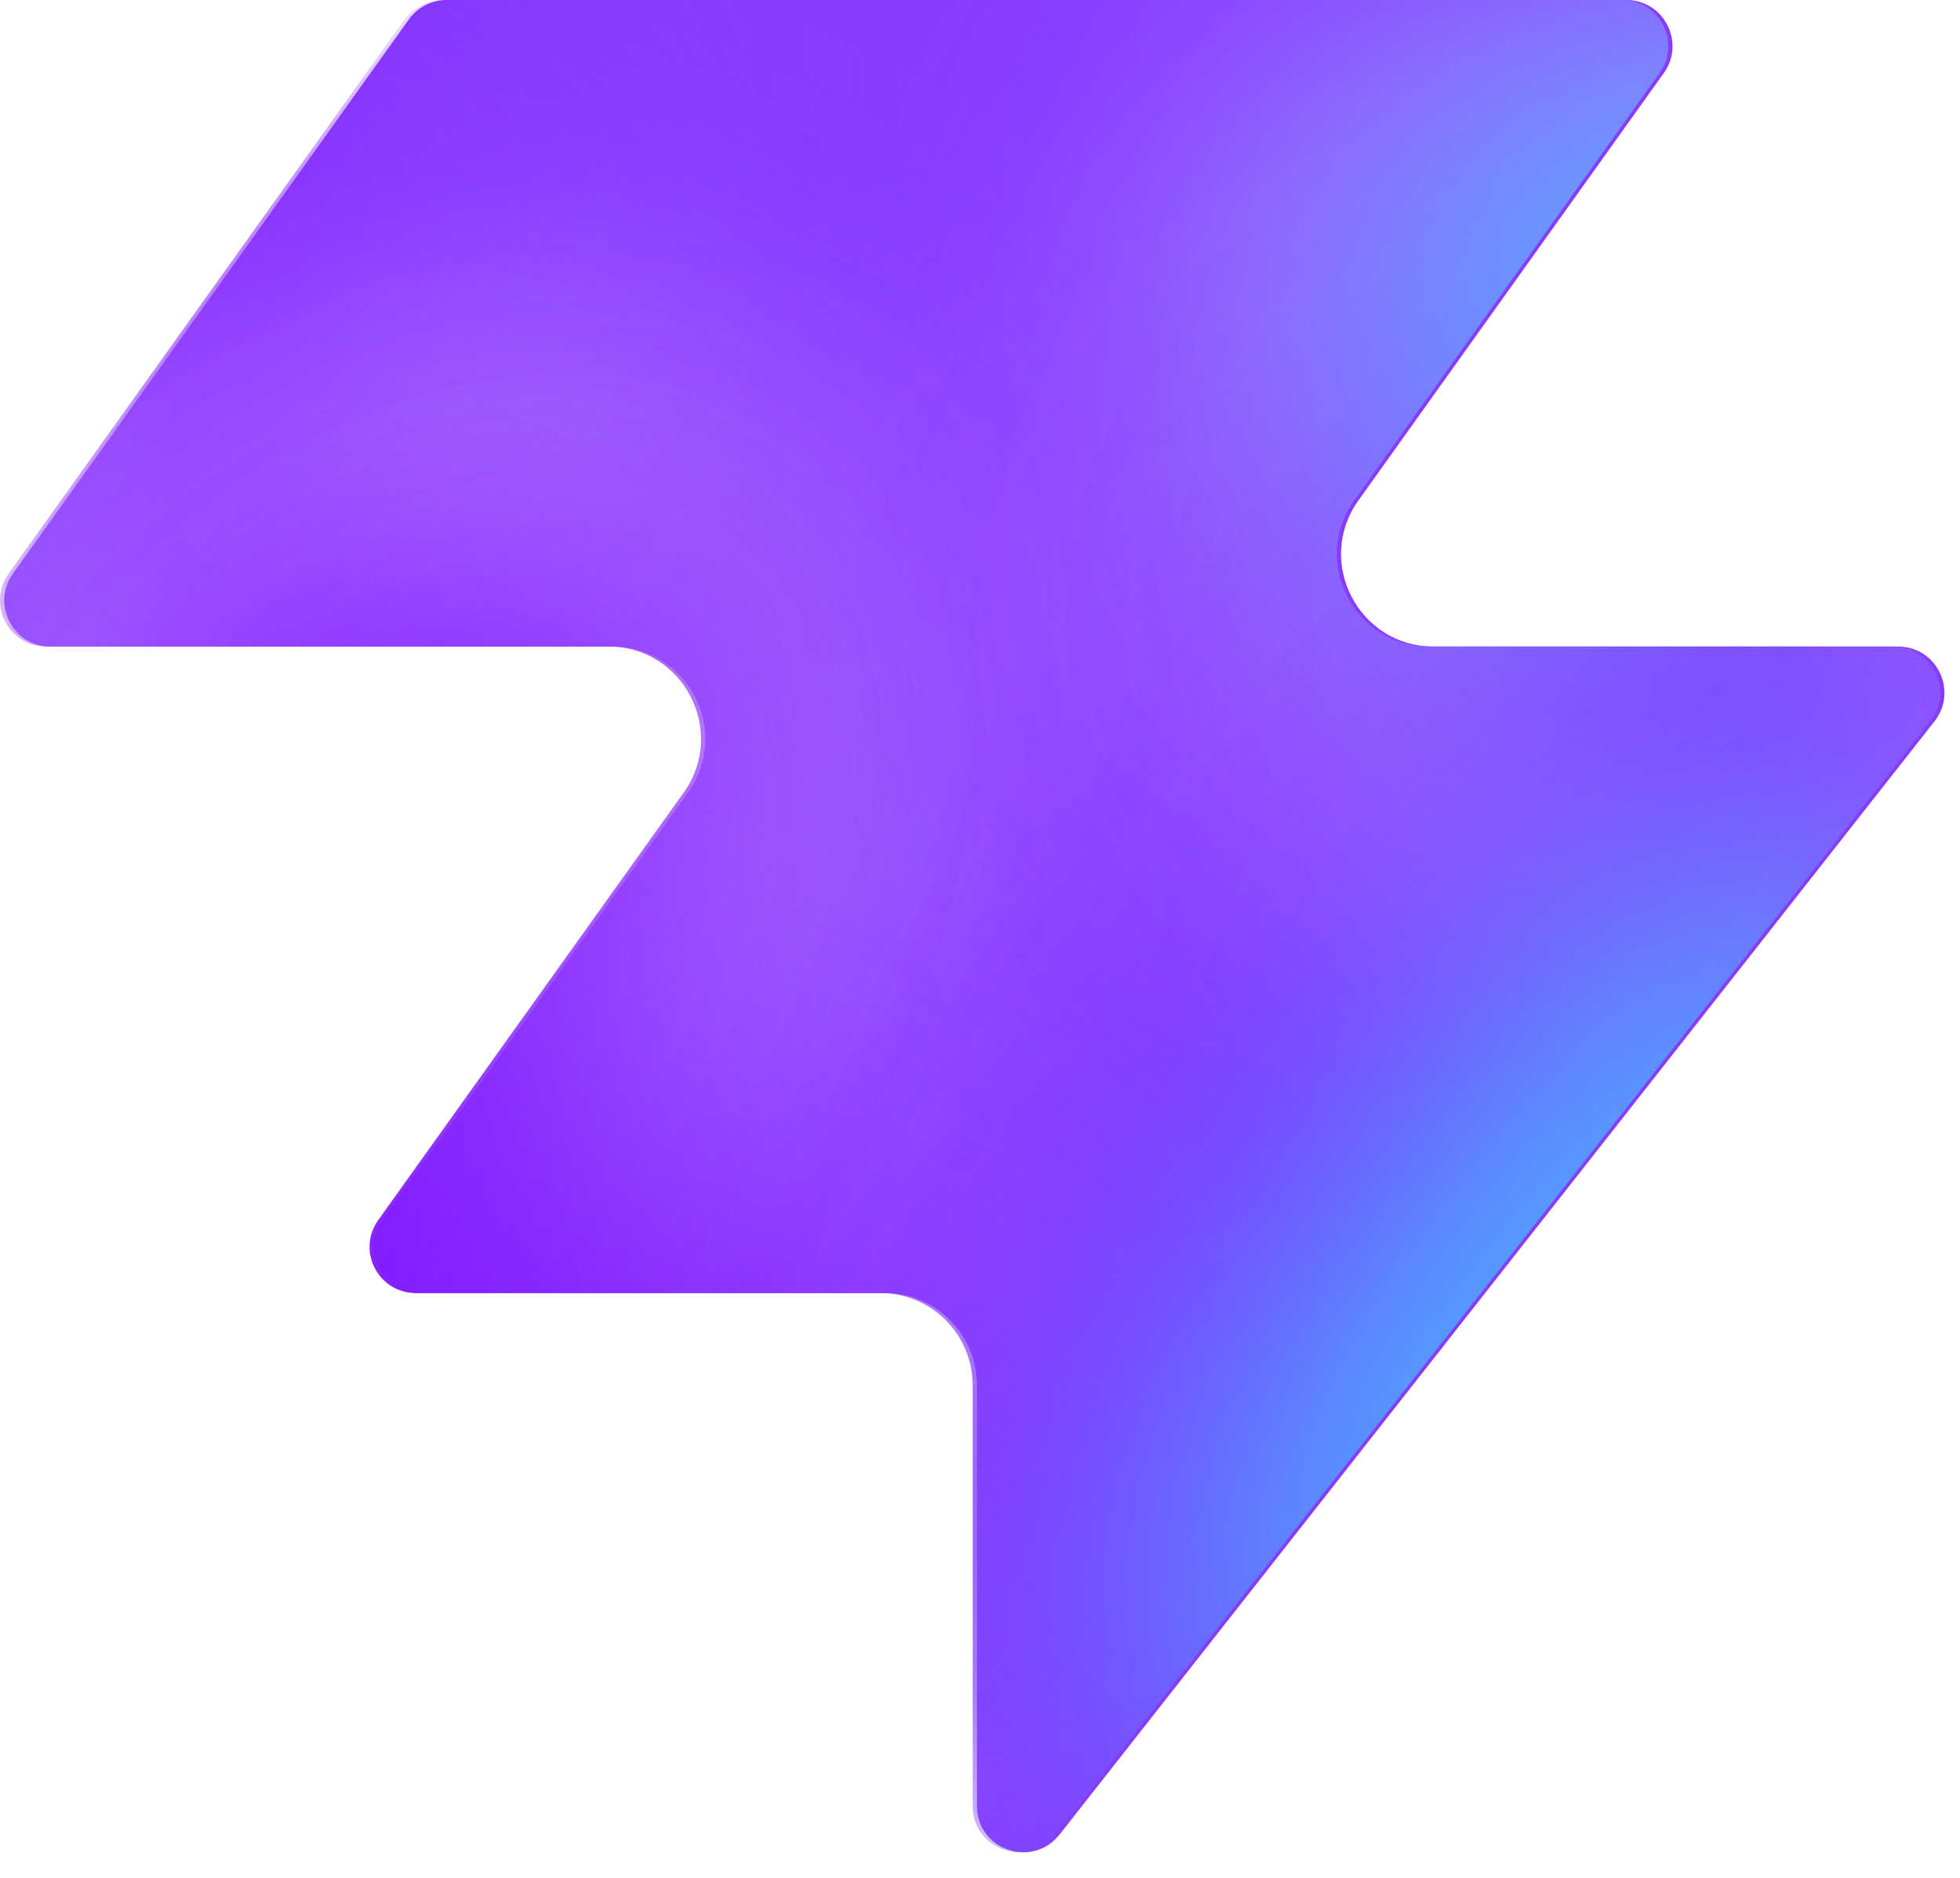
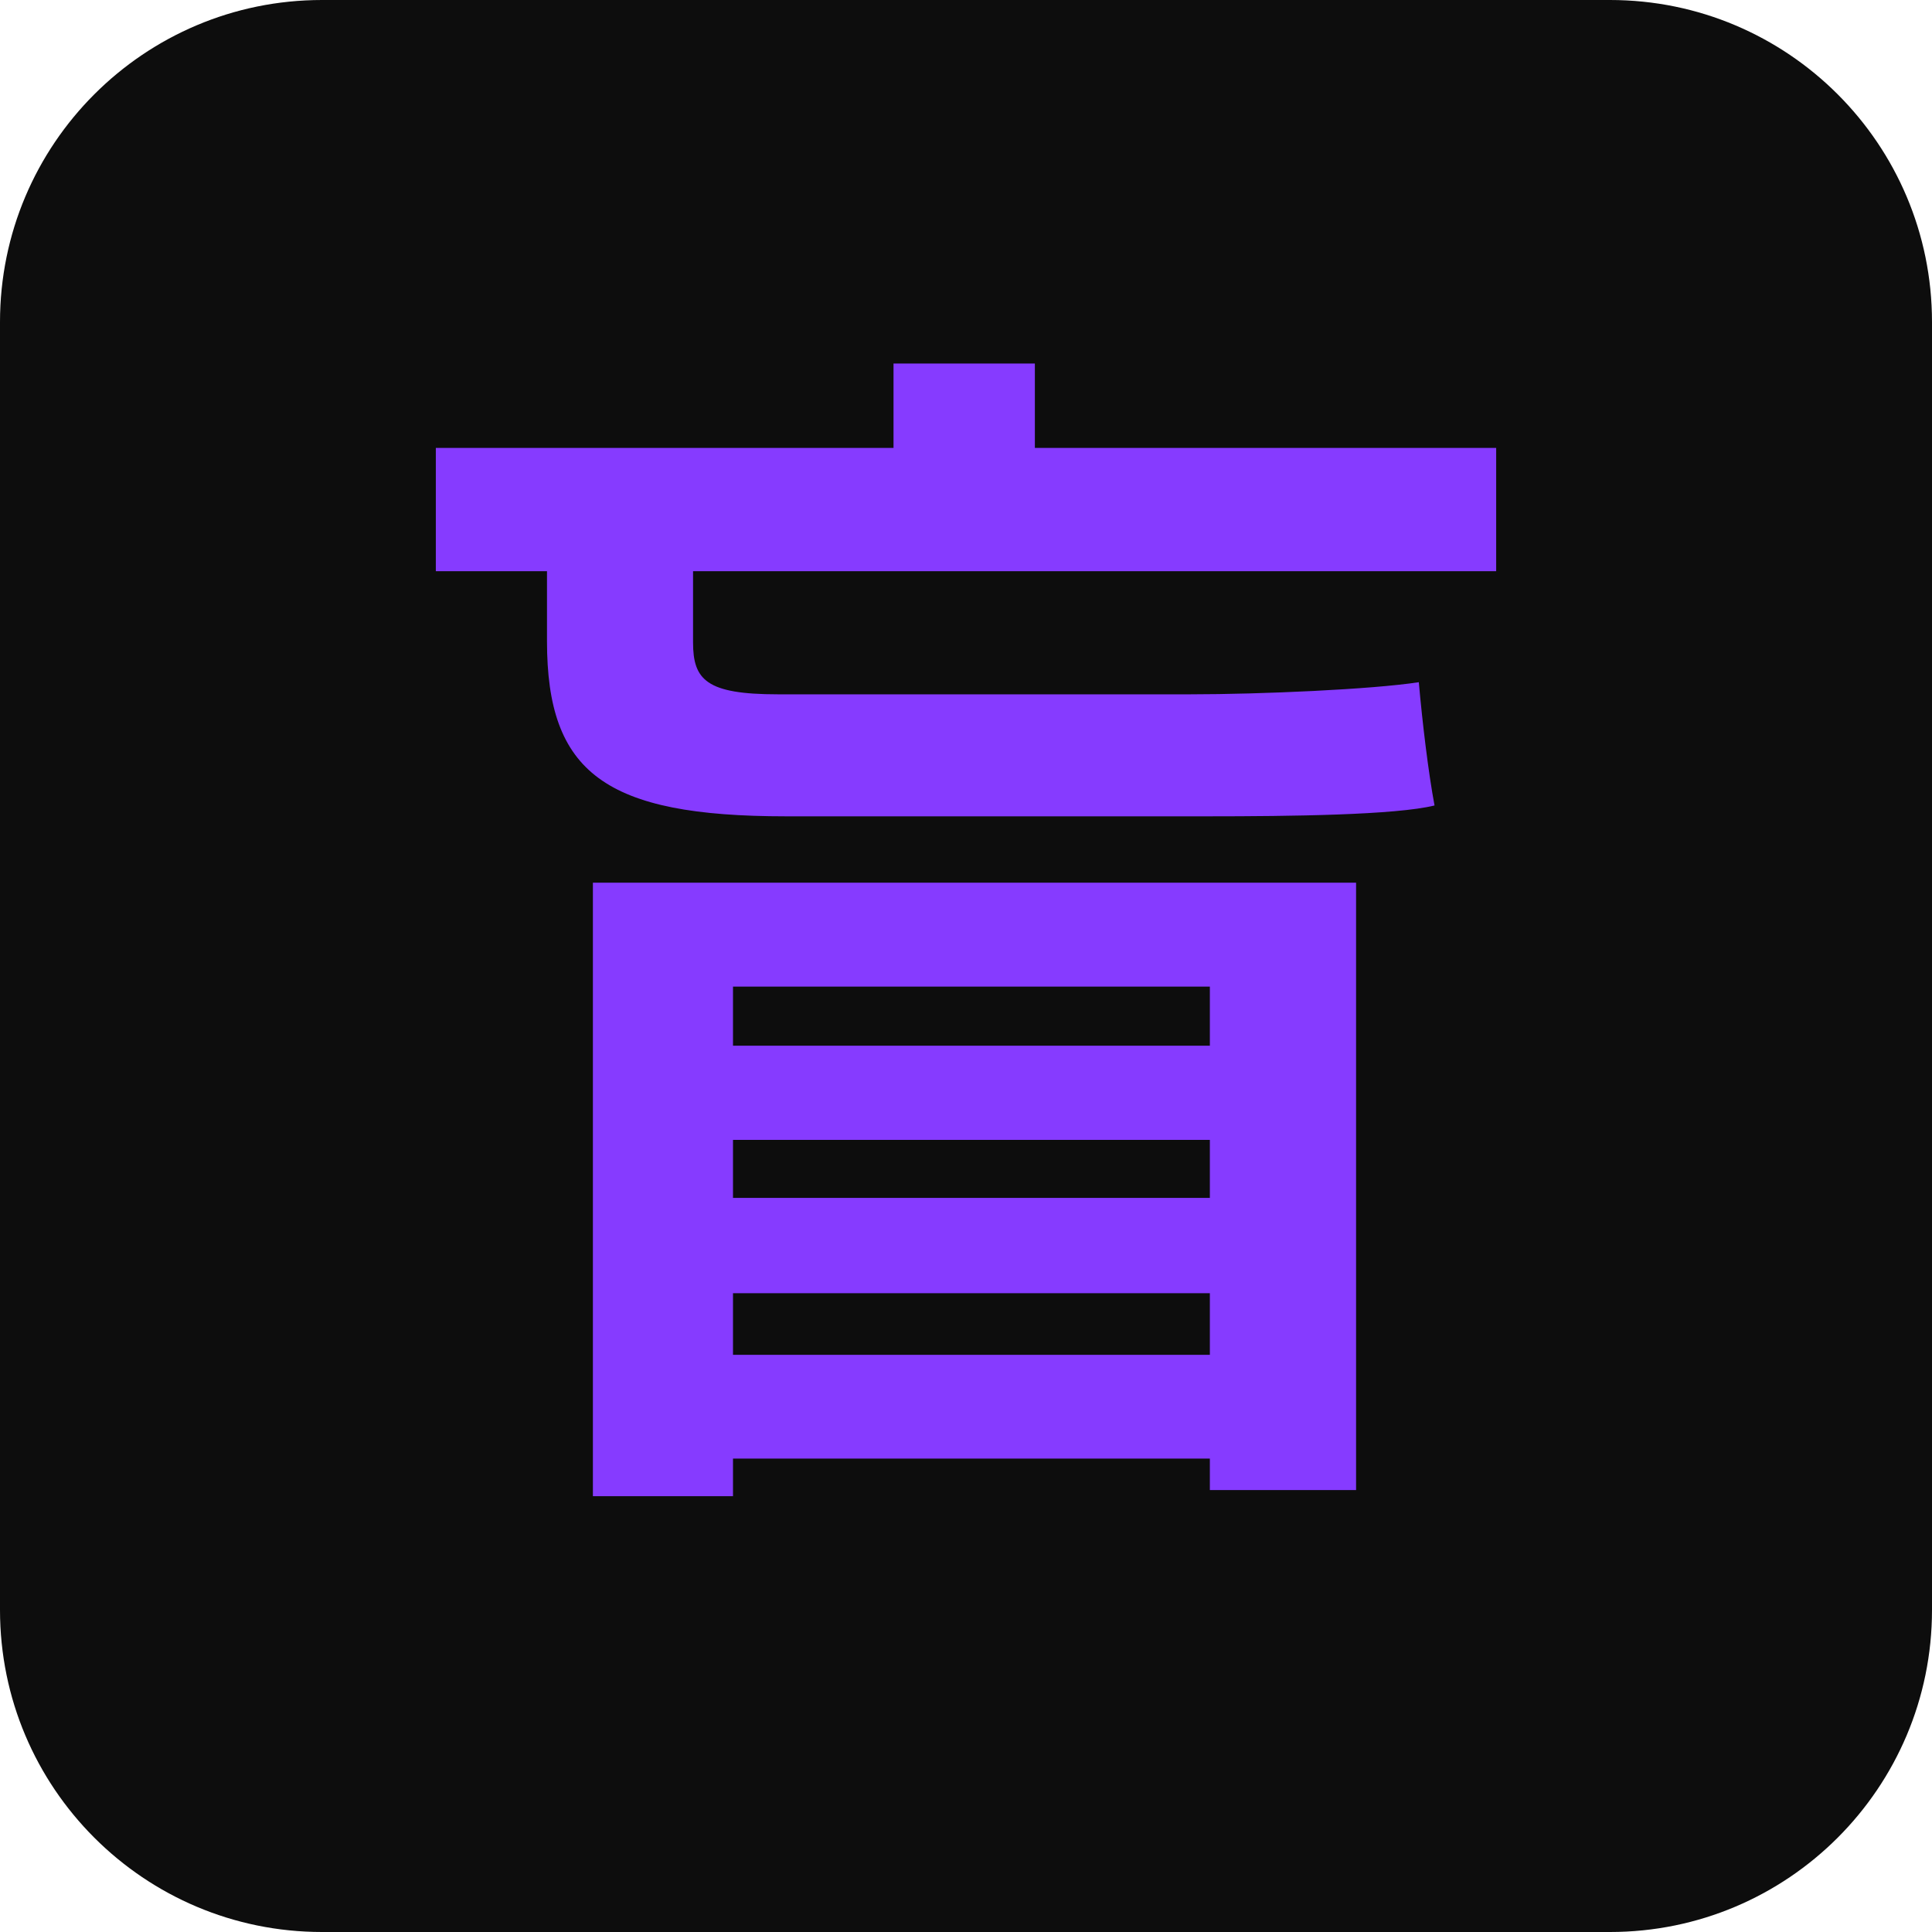
- <svg xmlns="http://www.w3.org/2000/svg" width="48" height="46" fill="none" viewBox="0 0 48 46">
-   <path fill="#863bff" d="M25.946 44.938c-.664.845-2.021.375-2.021-.698V33.937a2.26 2.26 0 0 0-2.262-2.262H10.287c-.92 0-1.456-1.04-.92-1.788l7.48-10.471c1.07-1.497 0-3.578-1.842-3.578H1.237c-.92 0-1.456-1.04-.92-1.788L10.013.474c.214-.297.556-.474.92-.474h28.894c.92 0 1.456 1.04.92 1.788l-7.48 10.471c-1.07 1.498 0 3.579 1.842 3.579h11.377c.943 0 1.473 1.088.89 1.83L25.947 44.94z" style="fill:#863bff;fill:color(display-p3 .525 .23 1);fill-opacity:1" />
-   <mask id="a" width="48" height="46" x="0" y="0" maskUnits="userSpaceOnUse" style="mask-type:alpha">
-     <path fill="#000" d="M25.842 44.938c-.664.844-2.021.375-2.021-.698V33.937a2.26 2.26 0 0 0-2.262-2.262H10.183c-.92 0-1.456-1.04-.92-1.788l7.48-10.471c1.07-1.498 0-3.579-1.842-3.579H1.133c-.92 0-1.456-1.04-.92-1.787L9.91.473c.214-.297.556-.474.92-.474h28.894c.92 0 1.456 1.04.92 1.788l-7.48 10.471c-1.07 1.498 0 3.578 1.842 3.578h11.377c.943 0 1.473 1.088.89 1.832L25.843 44.94z" style="fill:#000;fill-opacity:1" />
-   </mask>
-   <g mask="url(#a)">
-     <g filter="url(#b)">
-       <ellipse cx="5.508" cy="14.704" fill="#ede6ff" rx="5.508" ry="14.704" style="fill:#ede6ff;fill:color(display-p3 .927 .903 1);fill-opacity:1" transform="matrix(.00324 1 1 -.00324 -4.47 31.516)" />
-     </g>
-     <g filter="url(#c)">
-       <ellipse cx="10.399" cy="29.851" fill="#ede6ff" rx="10.399" ry="29.851" style="fill:#ede6ff;fill:color(display-p3 .927 .903 1);fill-opacity:1" transform="matrix(.00324 1 1 -.00324 -39.328 7.883)" />
-     </g>
-     <g filter="url(#d)">
-       <ellipse cx="5.508" cy="30.487" fill="#7e14ff" rx="5.508" ry="30.487" style="fill:#7e14ff;fill:color(display-p3 .492 .077 1);fill-opacity:1" transform="rotate(89.814 -25.913 -14.639)scale(1 -1)" />
-     </g>
-     <g filter="url(#e)">
-       <ellipse cx="5.508" cy="30.599" fill="#7e14ff" rx="5.508" ry="30.599" style="fill:#7e14ff;fill:color(display-p3 .492 .077 1);fill-opacity:1" transform="rotate(89.814 -32.644 -3.334)scale(1 -1)" />
-     </g>
-     <g filter="url(#f)">
-       <ellipse cx="5.508" cy="30.599" fill="#7e14ff" rx="5.508" ry="30.599" style="fill:#7e14ff;fill:color(display-p3 .492 .077 1);fill-opacity:1" transform="matrix(.00324 1 1 -.00324 -34.34 30.47)" />
-     </g>
-     <g filter="url(#g)">
-       <ellipse cx="14.072" cy="22.078" fill="#ede6ff" rx="14.072" ry="22.078" style="fill:#ede6ff;fill:color(display-p3 .927 .903 1);fill-opacity:1" transform="rotate(93.35 24.506 48.493)scale(-1 1)" />
-     </g>
-     <g filter="url(#h)">
-       <ellipse cx="3.47" cy="21.501" fill="#7e14ff" rx="3.47" ry="21.501" style="fill:#7e14ff;fill:color(display-p3 .492 .077 1);fill-opacity:1" transform="rotate(89.009 28.708 47.59)scale(-1 1)" />
-     </g>
-     <g filter="url(#i)">
-       <ellipse cx="3.47" cy="21.501" fill="#7e14ff" rx="3.47" ry="21.501" style="fill:#7e14ff;fill:color(display-p3 .492 .077 1);fill-opacity:1" transform="rotate(89.009 28.708 47.59)scale(-1 1)" />
-     </g>
-     <g filter="url(#j)">
-       <ellipse cx=".387" cy="8.972" fill="#7e14ff" rx="4.407" ry="29.108" style="fill:#7e14ff;fill:color(display-p3 .492 .077 1);fill-opacity:1" transform="rotate(39.51 .387 8.972)" />
-     </g>
-     <g filter="url(#k)">
-       <ellipse cx="47.523" cy="-6.092" fill="#7e14ff" rx="4.407" ry="29.108" style="fill:#7e14ff;fill:color(display-p3 .492 .077 1);fill-opacity:1" transform="rotate(37.892 47.523 -6.092)" />
-     </g>
-     <g filter="url(#l)">
-       <ellipse cx="41.412" cy="6.333" fill="#47bfff" rx="5.971" ry="9.665" style="fill:#47bfff;fill:color(display-p3 .28 .748 1);fill-opacity:1" transform="rotate(37.892 41.412 6.333)" />
-     </g>
-     <g filter="url(#m)">
-       <ellipse cx="-1.879" cy="38.332" fill="#7e14ff" rx="4.407" ry="29.108" style="fill:#7e14ff;fill:color(display-p3 .492 .077 1);fill-opacity:1" transform="rotate(37.892 -1.88 38.332)" />
-     </g>
-     <g filter="url(#n)">
-       <ellipse cx="-1.879" cy="38.332" fill="#7e14ff" rx="4.407" ry="29.108" style="fill:#7e14ff;fill:color(display-p3 .492 .077 1);fill-opacity:1" transform="rotate(37.892 -1.88 38.332)" />
-     </g>
-     <g filter="url(#o)">
-       <ellipse cx="35.651" cy="29.907" fill="#7e14ff" rx="4.407" ry="29.108" style="fill:#7e14ff;fill:color(display-p3 .492 .077 1);fill-opacity:1" transform="rotate(37.892 35.651 29.907)" />
-     </g>
-     <g filter="url(#p)">
-       <ellipse cx="38.418" cy="32.4" fill="#47bfff" rx="5.971" ry="15.297" style="fill:#47bfff;fill:color(display-p3 .28 .748 1);fill-opacity:1" transform="rotate(37.892 38.418 32.4)" />
-     </g>
-   </g>
-   <defs>
-     <filter id="b" width="60.045" height="41.654" x="-19.77" y="16.149" color-interpolation-filters="sRGB" filterUnits="userSpaceOnUse">
-       <feFlood flood-opacity="0" result="BackgroundImageFix" />
-       <feBlend in="SourceGraphic" in2="BackgroundImageFix" result="shape" />
-       <feGaussianBlur result="effect1_foregroundBlur_2002_17158" stdDeviation="7.659" />
-     </filter>
-     <filter id="c" width="90.34" height="51.437" x="-54.613" y="-7.533" color-interpolation-filters="sRGB" filterUnits="userSpaceOnUse">
-       <feFlood flood-opacity="0" result="BackgroundImageFix" />
-       <feBlend in="SourceGraphic" in2="BackgroundImageFix" result="shape" />
-       <feGaussianBlur result="effect1_foregroundBlur_2002_17158" stdDeviation="7.659" />
-     </filter>
-     <filter id="d" width="79.355" height="29.4" x="-49.64" y="2.03" color-interpolation-filters="sRGB" filterUnits="userSpaceOnUse">
-       <feFlood flood-opacity="0" result="BackgroundImageFix" />
-       <feBlend in="SourceGraphic" in2="BackgroundImageFix" result="shape" />
-       <feGaussianBlur result="effect1_foregroundBlur_2002_17158" stdDeviation="4.596" />
-     </filter>
-     <filter id="e" width="79.579" height="29.4" x="-45.045" y="20.029" color-interpolation-filters="sRGB" filterUnits="userSpaceOnUse">
-       <feFlood flood-opacity="0" result="BackgroundImageFix" />
-       <feBlend in="SourceGraphic" in2="BackgroundImageFix" result="shape" />
-       <feGaussianBlur result="effect1_foregroundBlur_2002_17158" stdDeviation="4.596" />
-     </filter>
-     <filter id="f" width="79.579" height="29.4" x="-43.513" y="21.178" color-interpolation-filters="sRGB" filterUnits="userSpaceOnUse">
-       <feFlood flood-opacity="0" result="BackgroundImageFix" />
-       <feBlend in="SourceGraphic" in2="BackgroundImageFix" result="shape" />
-       <feGaussianBlur result="effect1_foregroundBlur_2002_17158" stdDeviation="4.596" />
-     </filter>
-     <filter id="g" width="74.749" height="58.852" x="15.756" y="-17.901" color-interpolation-filters="sRGB" filterUnits="userSpaceOnUse">
-       <feFlood flood-opacity="0" result="BackgroundImageFix" />
-       <feBlend in="SourceGraphic" in2="BackgroundImageFix" result="shape" />
-       <feGaussianBlur result="effect1_foregroundBlur_2002_17158" stdDeviation="7.659" />
-     </filter>
-     <filter id="h" width="61.377" height="25.362" x="23.548" y="2.284" color-interpolation-filters="sRGB" filterUnits="userSpaceOnUse">
-       <feFlood flood-opacity="0" result="BackgroundImageFix" />
-       <feBlend in="SourceGraphic" in2="BackgroundImageFix" result="shape" />
-       <feGaussianBlur result="effect1_foregroundBlur_2002_17158" stdDeviation="4.596" />
-     </filter>
-     <filter id="i" width="61.377" height="25.362" x="23.548" y="2.284" color-interpolation-filters="sRGB" filterUnits="userSpaceOnUse">
-       <feFlood flood-opacity="0" result="BackgroundImageFix" />
-       <feBlend in="SourceGraphic" in2="BackgroundImageFix" result="shape" />
-       <feGaussianBlur result="effect1_foregroundBlur_2002_17158" stdDeviation="4.596" />
-     </filter>
-     <filter id="j" width="56.045" height="63.649" x="-27.636" y="-22.853" color-interpolation-filters="sRGB" filterUnits="userSpaceOnUse">
-       <feFlood flood-opacity="0" result="BackgroundImageFix" />
-       <feBlend in="SourceGraphic" in2="BackgroundImageFix" result="shape" />
-       <feGaussianBlur result="effect1_foregroundBlur_2002_17158" stdDeviation="4.596" />
-     </filter>
-     <filter id="k" width="54.814" height="64.646" x="20.116" y="-38.415" color-interpolation-filters="sRGB" filterUnits="userSpaceOnUse">
-       <feFlood flood-opacity="0" result="BackgroundImageFix" />
-       <feBlend in="SourceGraphic" in2="BackgroundImageFix" result="shape" />
-       <feGaussianBlur result="effect1_foregroundBlur_2002_17158" stdDeviation="4.596" />
-     </filter>
-     <filter id="l" width="33.541" height="35.313" x="24.641" y="-11.323" color-interpolation-filters="sRGB" filterUnits="userSpaceOnUse">
-       <feFlood flood-opacity="0" result="BackgroundImageFix" />
-       <feBlend in="SourceGraphic" in2="BackgroundImageFix" result="shape" />
-       <feGaussianBlur result="effect1_foregroundBlur_2002_17158" stdDeviation="4.596" />
-     </filter>
-     <filter id="m" width="54.814" height="64.646" x="-29.286" y="6.009" color-interpolation-filters="sRGB" filterUnits="userSpaceOnUse">
-       <feFlood flood-opacity="0" result="BackgroundImageFix" />
-       <feBlend in="SourceGraphic" in2="BackgroundImageFix" result="shape" />
-       <feGaussianBlur result="effect1_foregroundBlur_2002_17158" stdDeviation="4.596" />
-     </filter>
-     <filter id="n" width="54.814" height="64.646" x="-29.286" y="6.009" color-interpolation-filters="sRGB" filterUnits="userSpaceOnUse">
-       <feFlood flood-opacity="0" result="BackgroundImageFix" />
-       <feBlend in="SourceGraphic" in2="BackgroundImageFix" result="shape" />
-       <feGaussianBlur result="effect1_foregroundBlur_2002_17158" stdDeviation="4.596" />
-     </filter>
-     <filter id="o" width="54.814" height="64.646" x="8.244" y="-2.416" color-interpolation-filters="sRGB" filterUnits="userSpaceOnUse">
-       <feFlood flood-opacity="0" result="BackgroundImageFix" />
-       <feBlend in="SourceGraphic" in2="BackgroundImageFix" result="shape" />
-       <feGaussianBlur result="effect1_foregroundBlur_2002_17158" stdDeviation="4.596" />
-     </filter>
-     <filter id="p" width="39.409" height="43.623" x="18.713" y="10.588" color-interpolation-filters="sRGB" filterUnits="userSpaceOnUse">
-       <feFlood flood-opacity="0" result="BackgroundImageFix" />
-       <feBlend in="SourceGraphic" in2="BackgroundImageFix" result="shape" />
-       <feGaussianBlur result="effect1_foregroundBlur_2002_17158" stdDeviation="4.596" />
-     </filter>
-   </defs>
+ <svg xmlns="http://www.w3.org/2000/svg" viewBox="0 0 192 192" width="192" height="192">
+   <rect width="192" height="192" rx="32" fill="#0d0d0d" />
+   <text x="96" y="138" font-family="-apple-system, BlinkMacSystemFont, 'PingFang SC', 'Microsoft YaHei', sans-serif" font-size="120" font-weight="700" fill="#863bff" text-anchor="middle">盲</text>
</svg>
